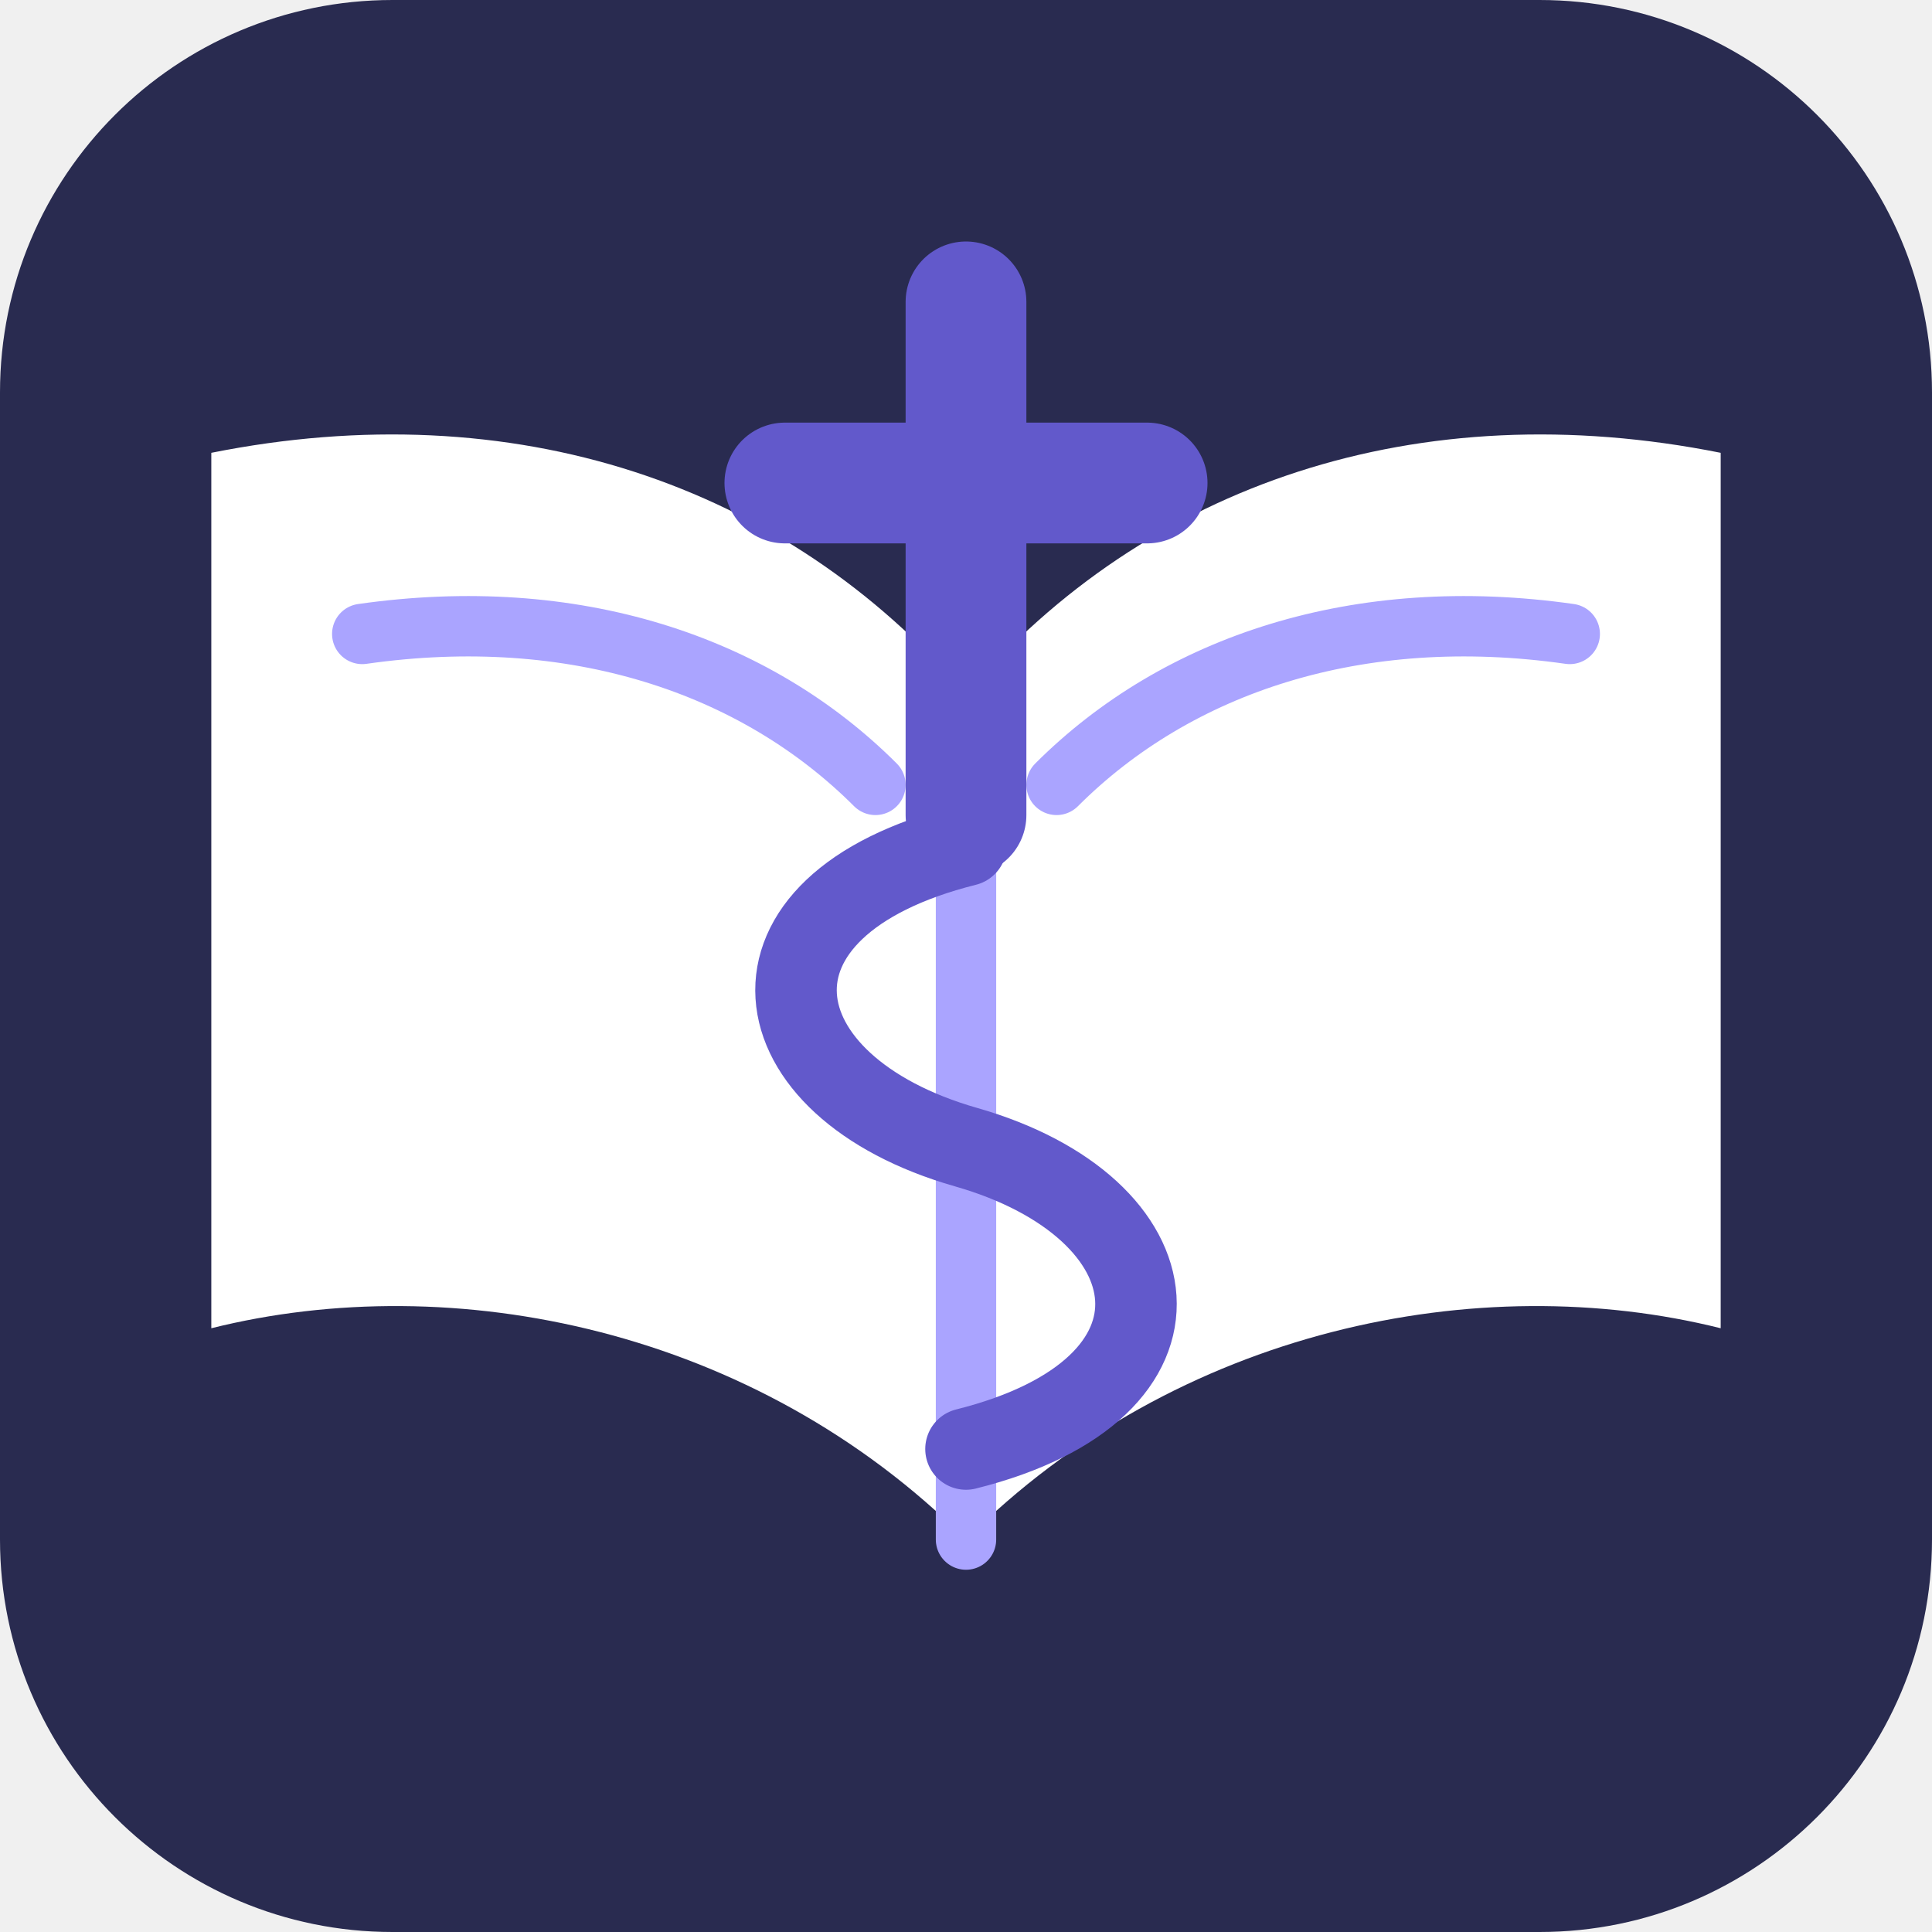
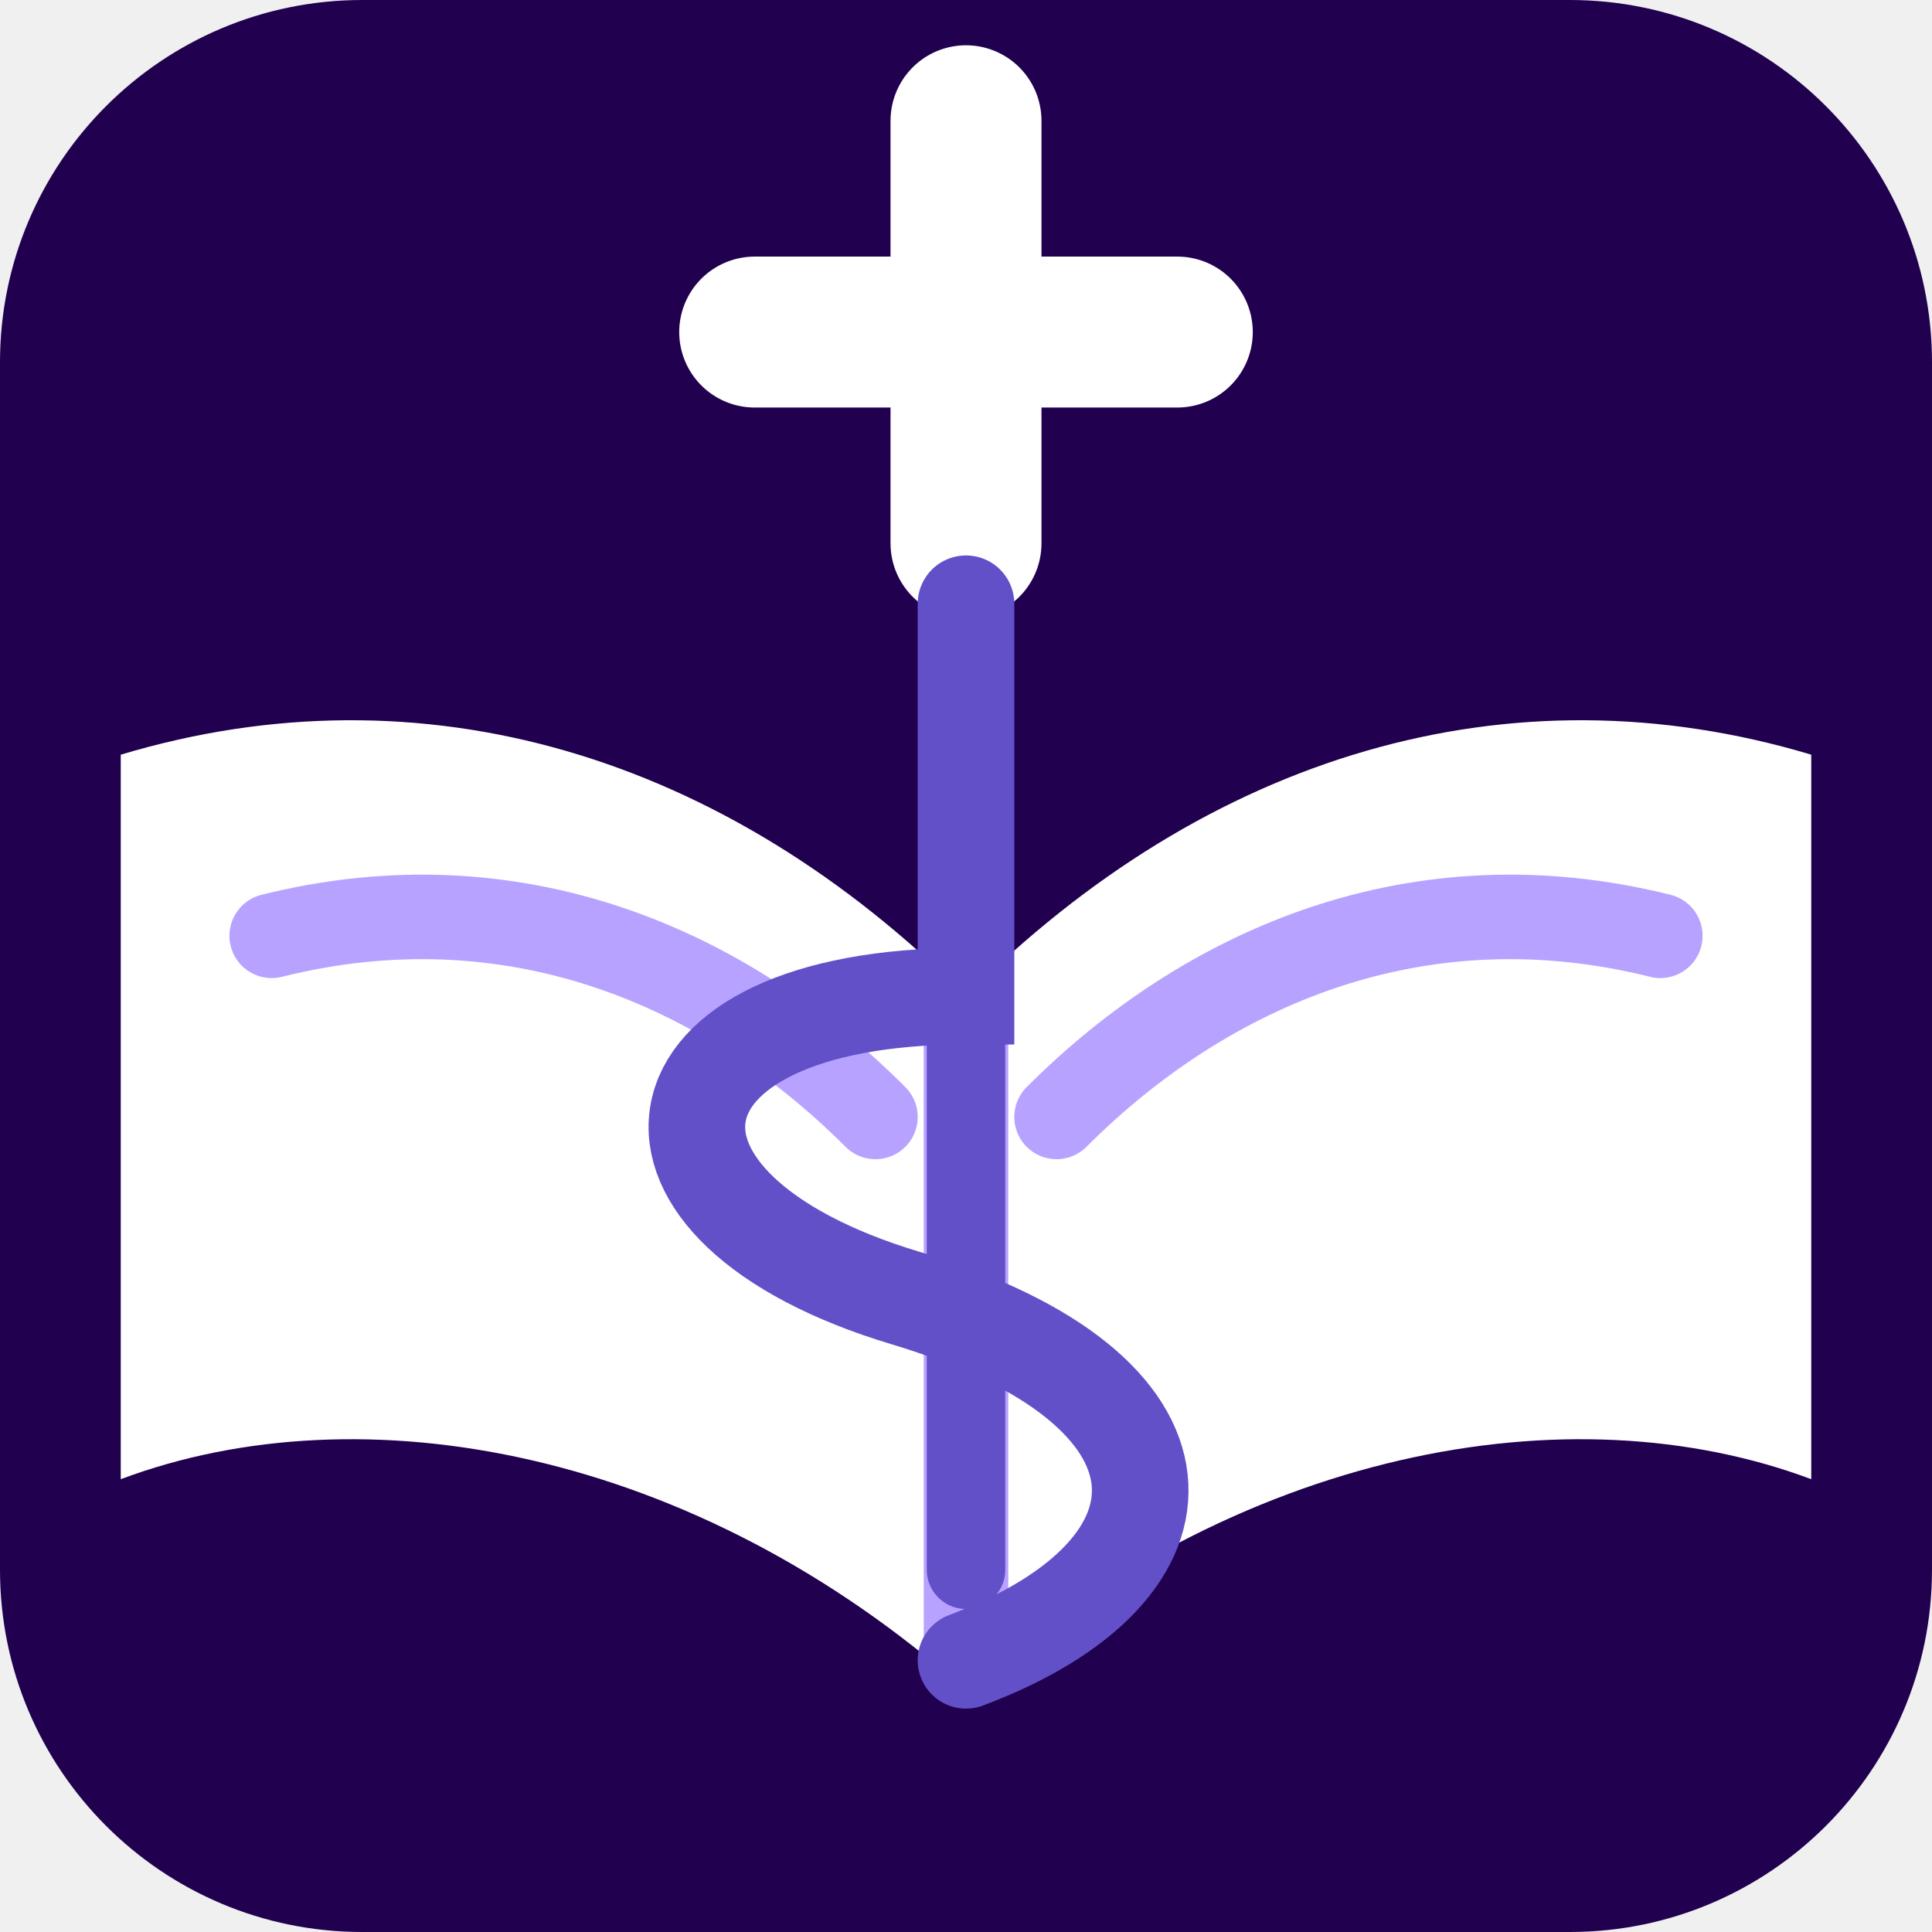
<svg xmlns="http://www.w3.org/2000/svg" viewBox="0 0 64 64">
-   <rect width="64" height="64" rx="13" fill="#292b50" />
-   <path d="M32 51C25 44 15 42 7 44V15c10-2 19 1 25 8 6-7 15-10 25-8v29c-8-2-18 0-25 7Z" fill="#fff" />
-   <path d="M32 23v28M12 21c7-1 13 1 17 5M52 21c-7-1-13 1-17 5" fill="none" stroke="#aaa4ff" stroke-width="2" stroke-linecap="round" />
-   <path d="M32 10v17m-6-11h12" fill="none" stroke="#6259cb" stroke-width="4" stroke-linecap="round" />
-   <path d="M32 28c-8 2-7 8 0 10s8 8 0 10" fill="none" stroke="#6259cb" stroke-width="2.7" stroke-linecap="round" />
+   <rect width="64" height="64" rx="12" fill="#21004f" />
+   <path d="M32 56C23 48 12 46 4 49V25c10-3 20 0 28 8 8-8 18-11 28-8v24c-8-3-19-1-28 7Z" fill="#fff" />
+   <path d="M32 33v22M9 31c8-2 15 1 20 6M55 31c-8-2-15 1-20 6" fill="none" stroke="#b8a2ff" stroke-width="2.8" stroke-linecap="round" />
+   <path d="M32 4v14M25 11h14" fill="none" stroke="#fff" stroke-width="5" stroke-linecap="round" />
+   <path d="M32 20v13c-11 0-12 7-2 10 10 3 10 9 2 12" fill="none" stroke="#6250c8" stroke-width="3.2" stroke-linecap="round" />
+   <path d="M32 33v19" stroke="#6250c8" stroke-width="2.6" stroke-linecap="round" />
</svg>
